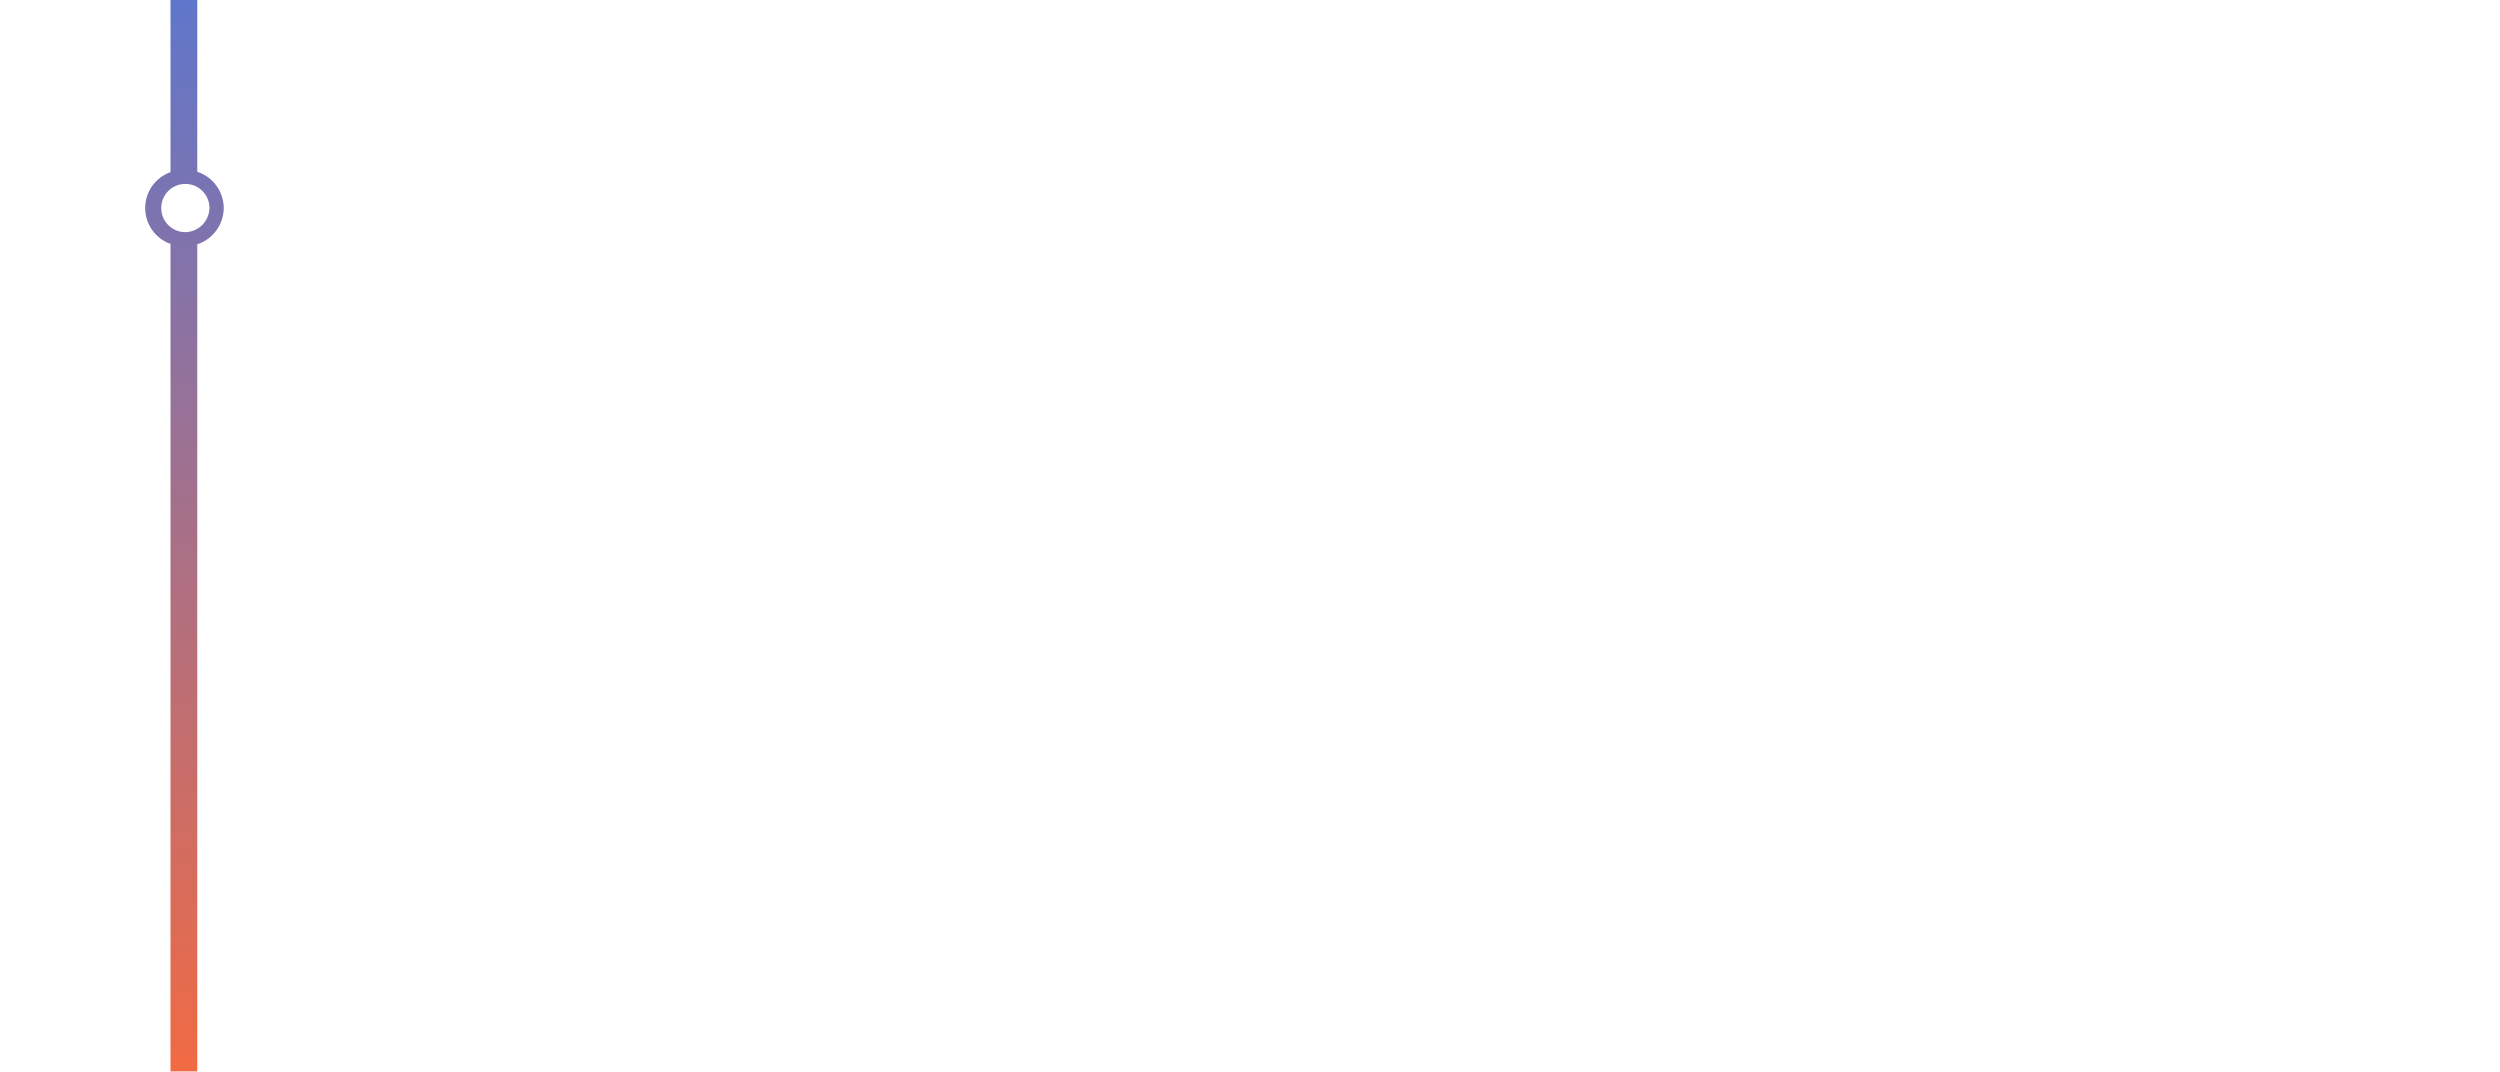
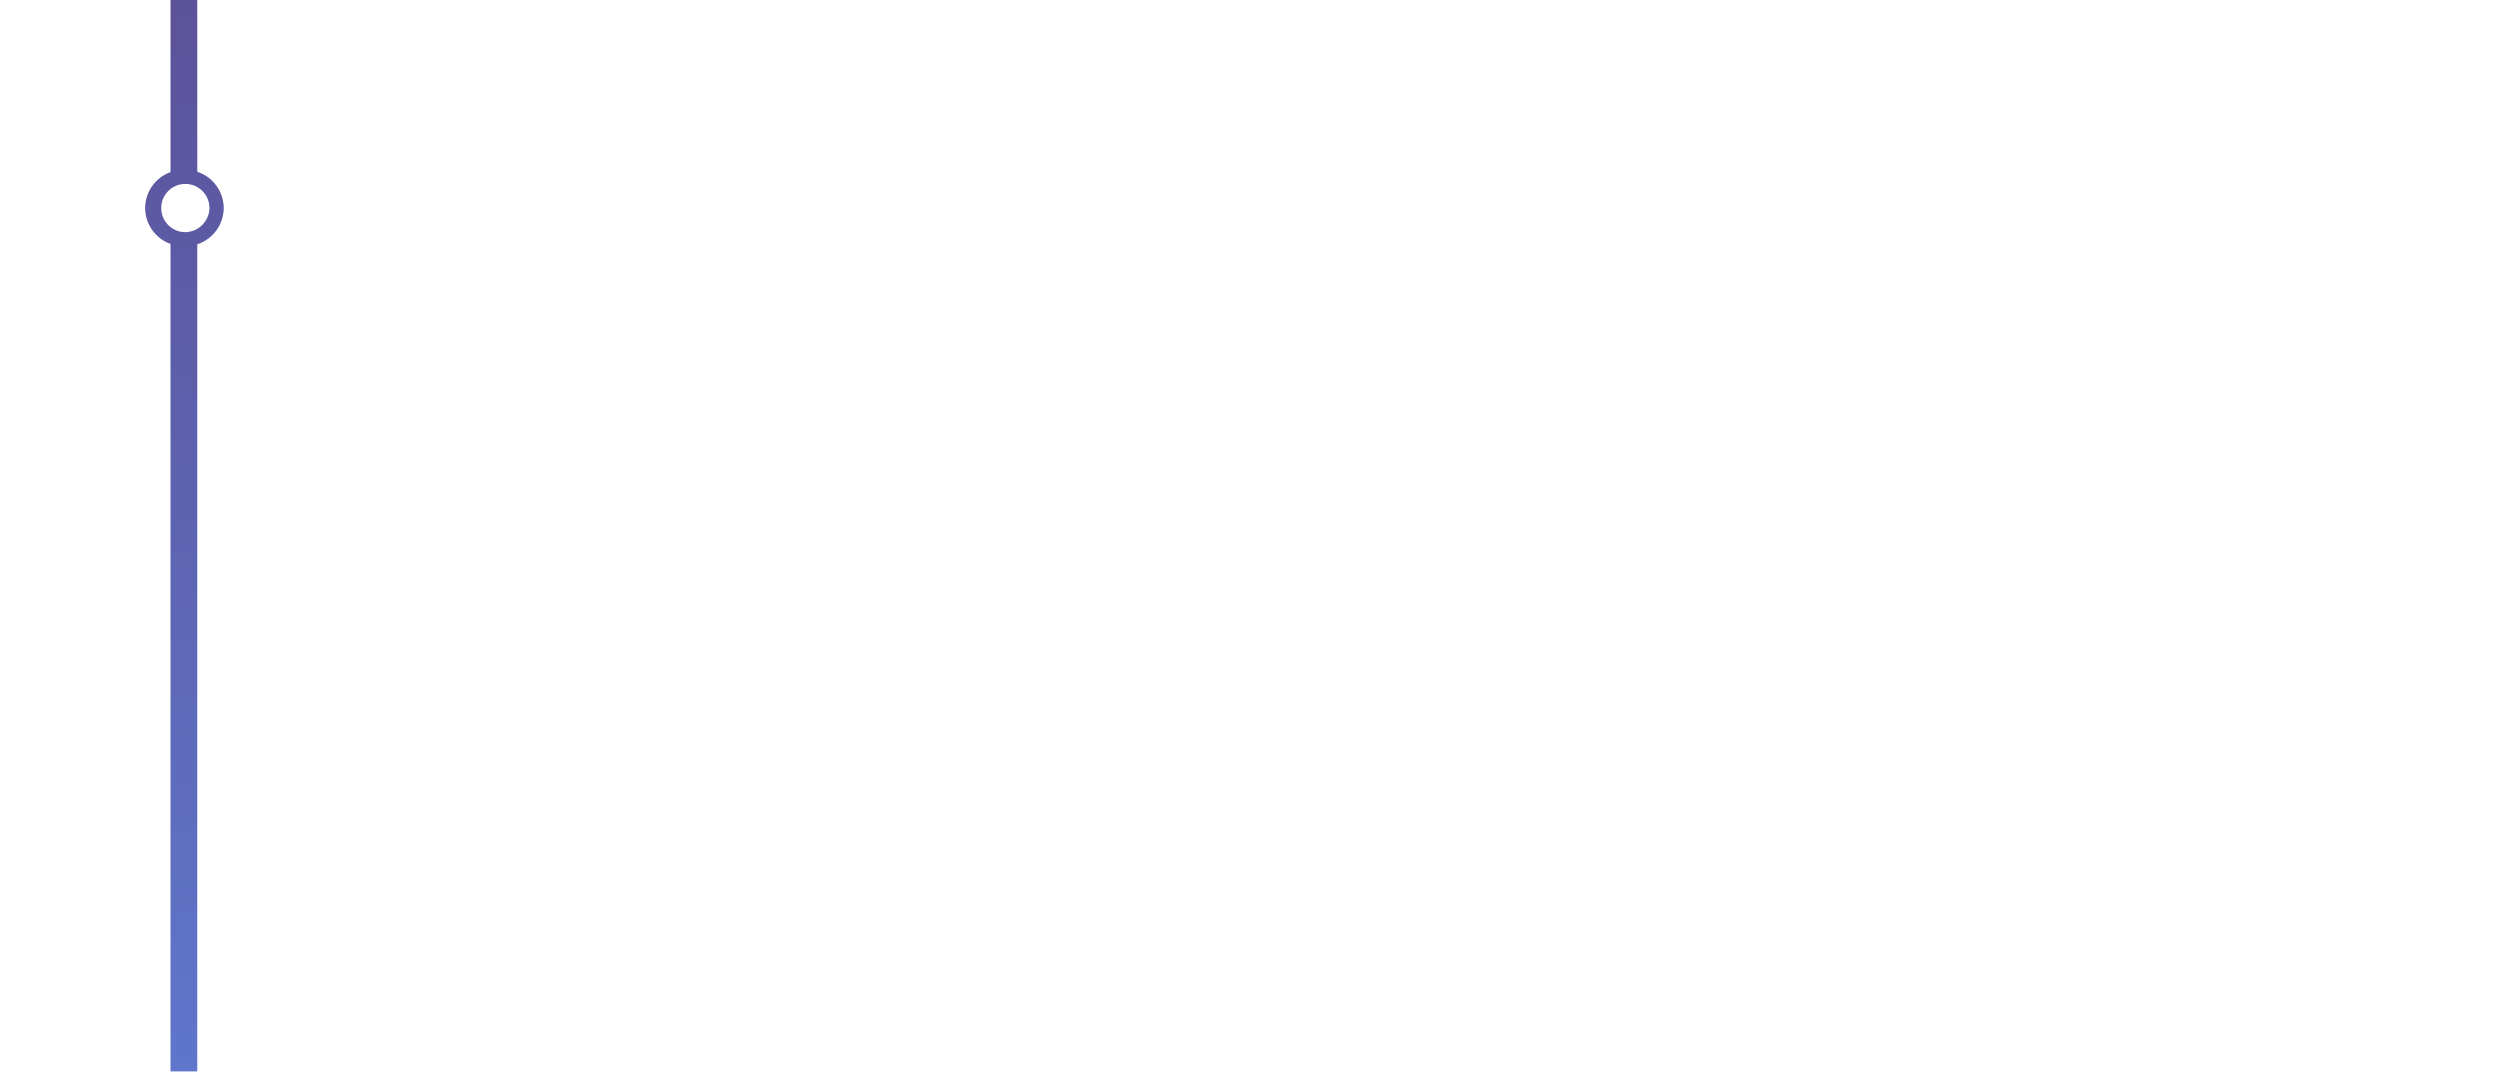
<svg xmlns="http://www.w3.org/2000/svg" width="1400" height="600" viewBox="0 0 1400 600">
  <defs>
    <style>.a{fill:url(#a);}</style>
    <linearGradient id="a" x1="103.3" y1="600" x2="103.3" gradientUnits="userSpaceOnUse">
-       <stop offset="0" stop-color="#f16a43" />
-       <stop offset="1" stop-color="#5f76cb" />
+       <stop offset="0" stop-color="#5f76cb" />
+       <stop offset="1" stop-color="#5c5299" />
    </linearGradient>
  </defs>
  <path class="a" d="M125.3,116.5a21.577,21.577,0,0,0-14.825-20.32V0h-15V96.41a21.324,21.324,0,0,0,0,40.179V600h15V136.82A21.577,21.577,0,0,0,125.3,116.5Zm-22,13.5a13.509,13.509,0,1,1,14-13.5A13.772,13.772,0,0,1,103.3,130Z" />
</svg>
